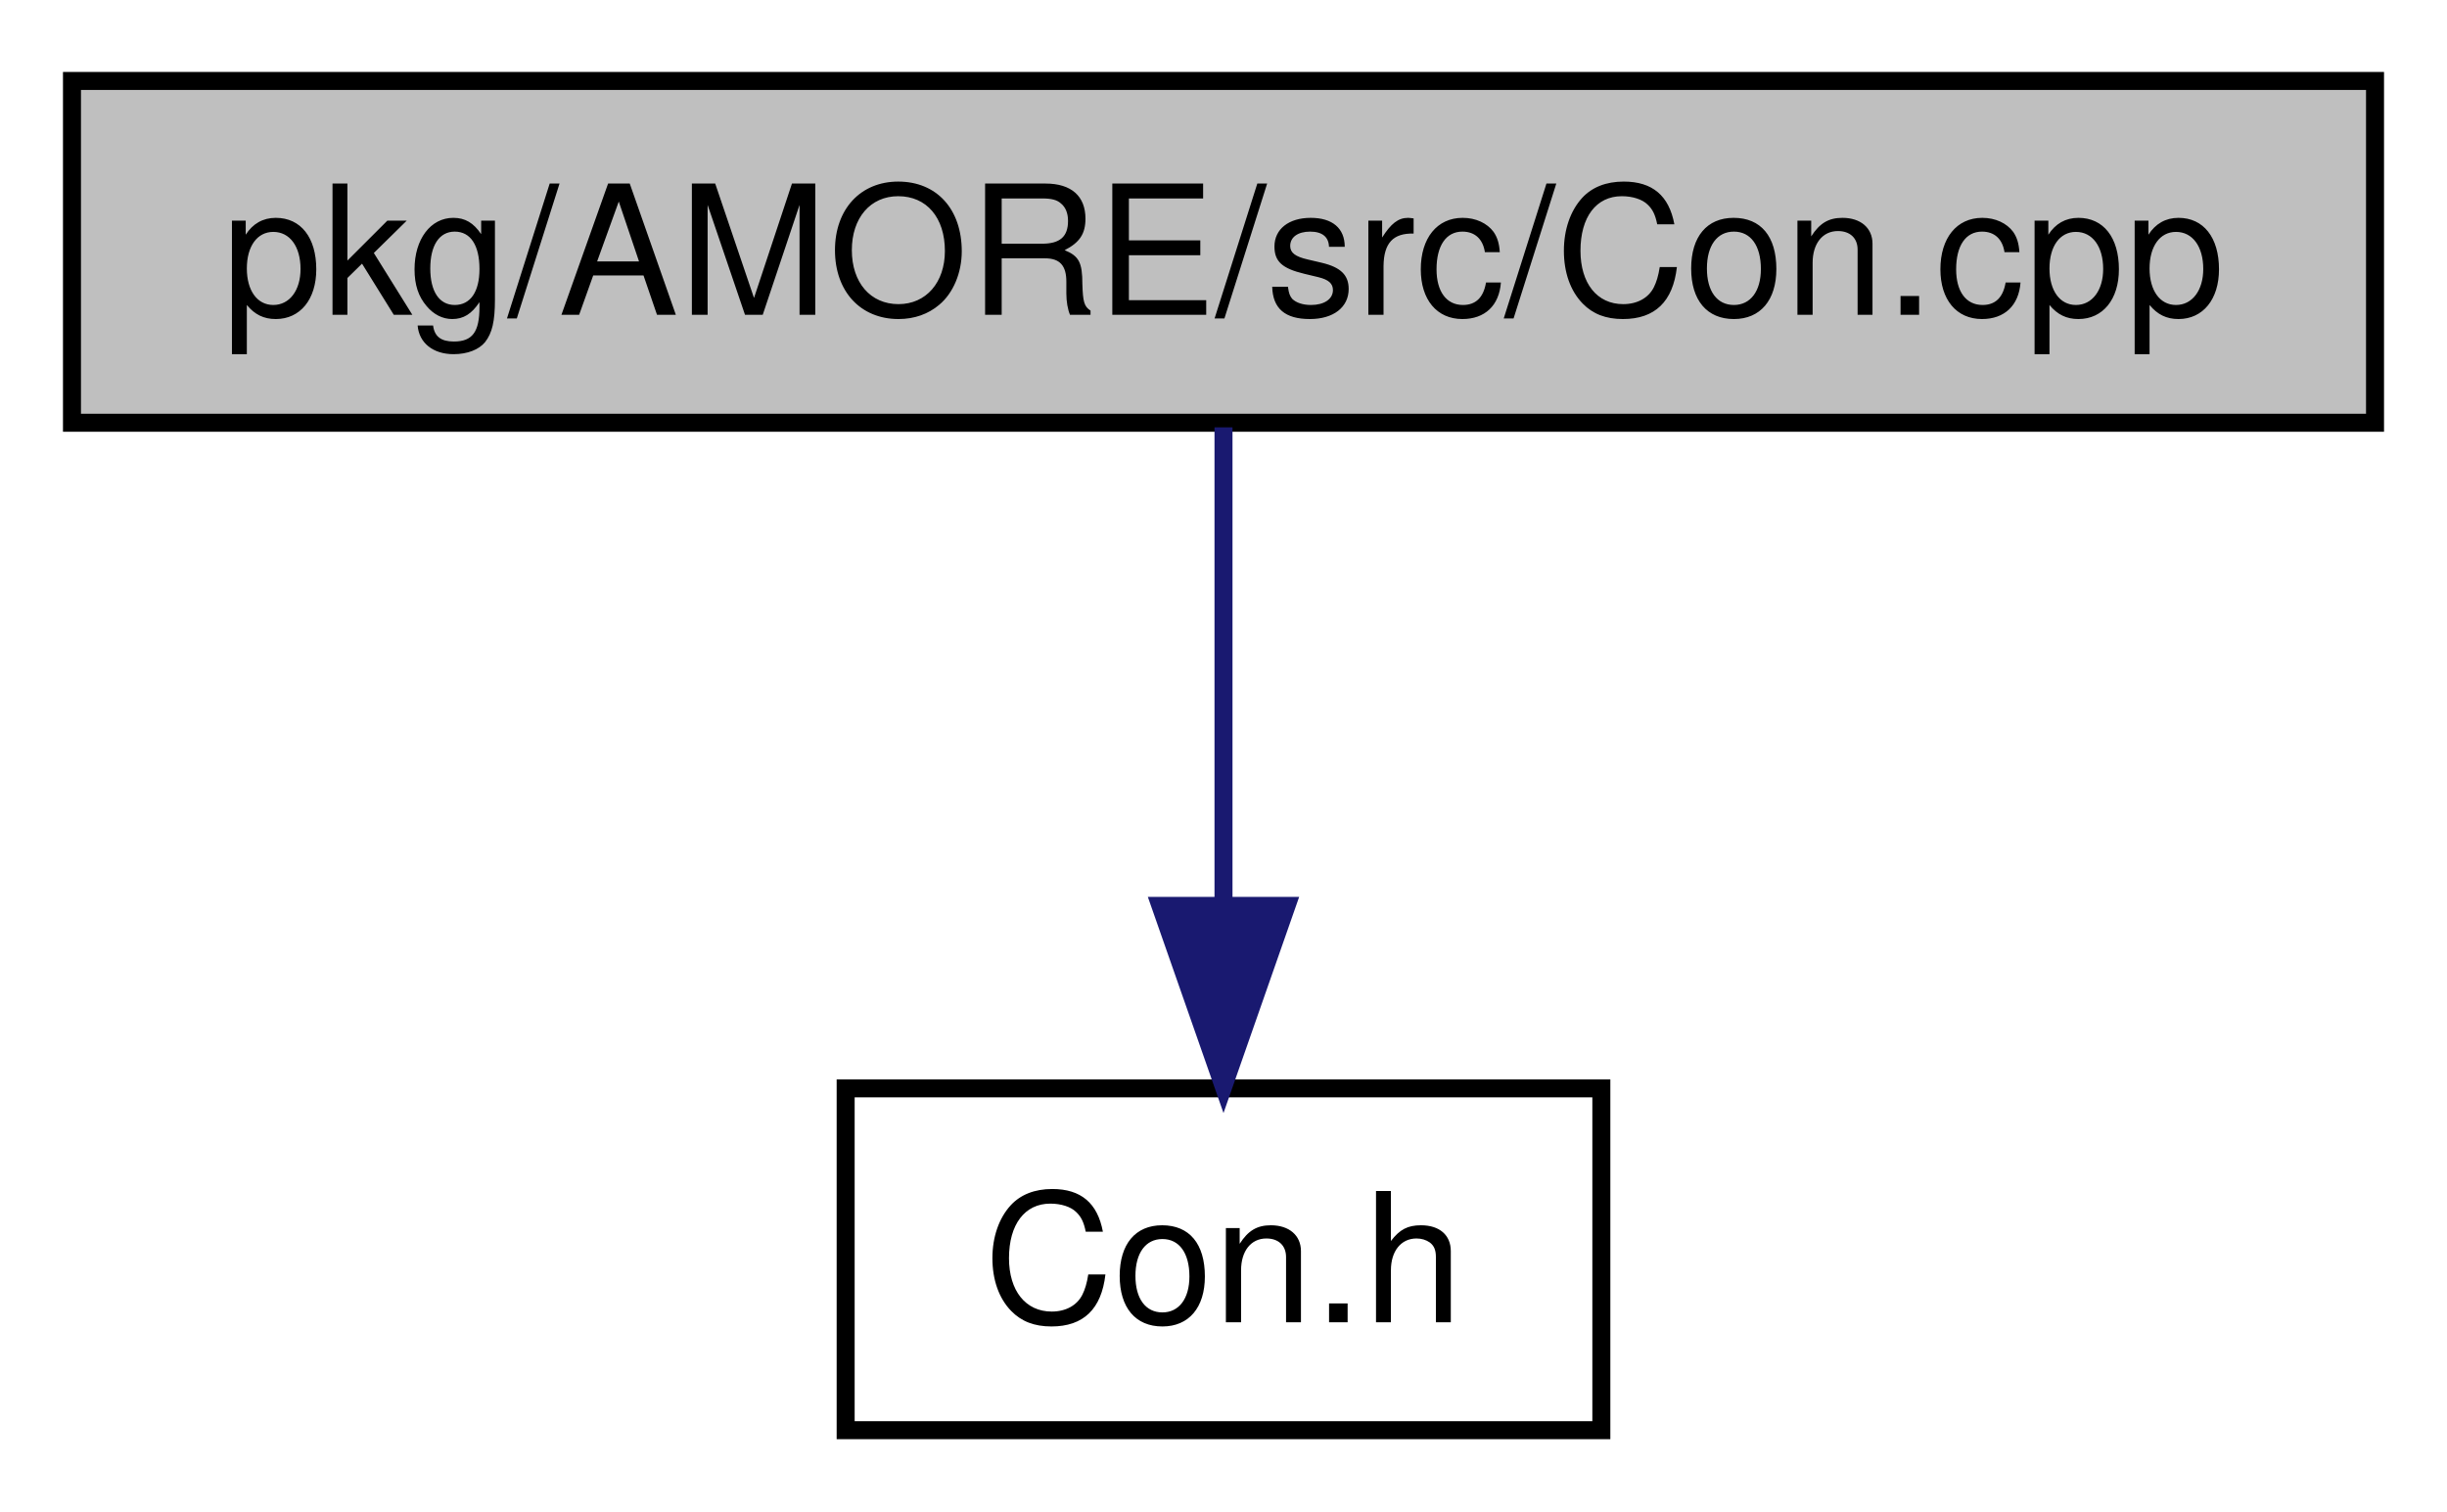
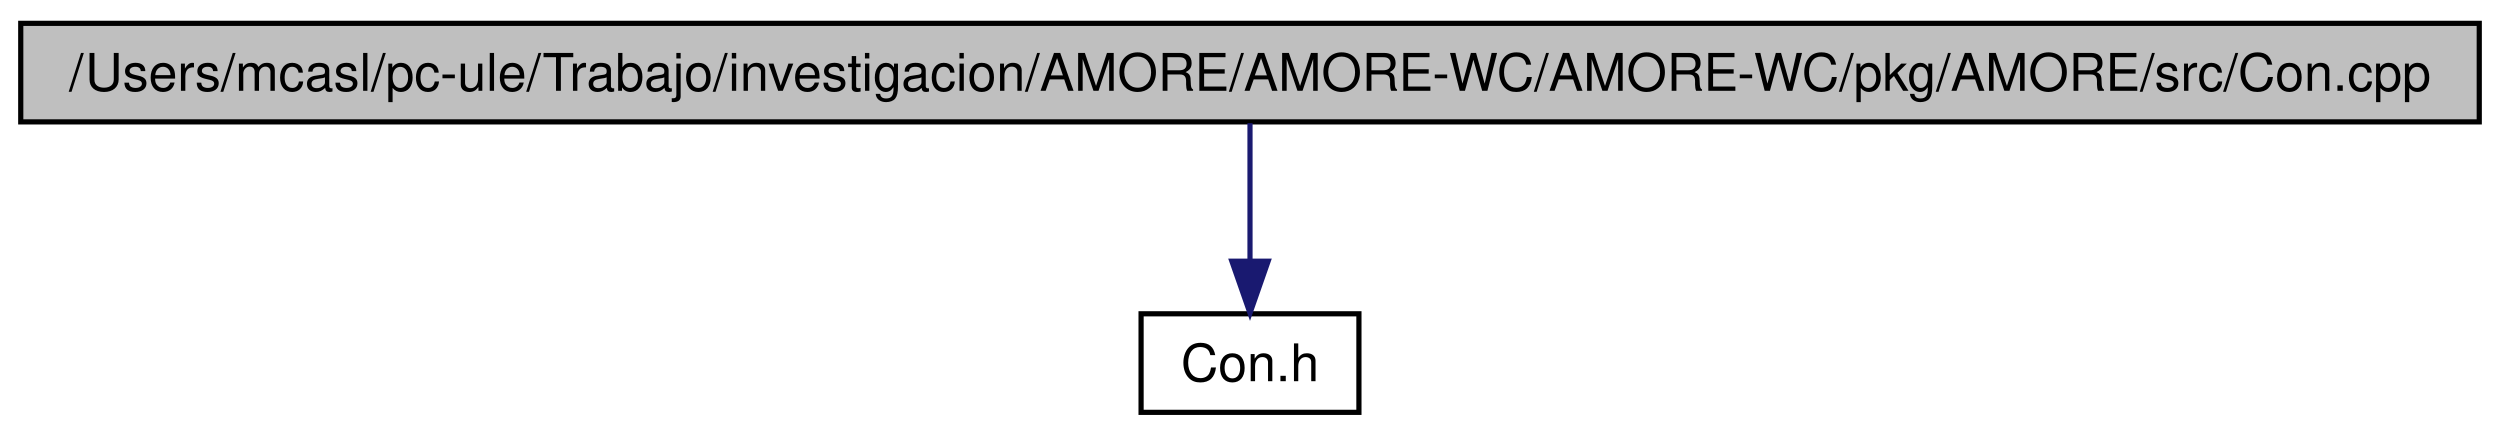
- <svg xmlns="http://www.w3.org/2000/svg" xmlns:xlink="http://www.w3.org/1999/xlink" width="136pt" height="84pt" viewBox="0.00 0.00 136.00 84.00">
+ <svg xmlns="http://www.w3.org/2000/svg" xmlns:xlink="http://www.w3.org/1999/xlink" width="482pt" height="84pt" viewBox="0.00 0.00 482.00 84.00">
  <g id="graph1" class="graph" transform="scale(1 1) rotate(0) translate(4 80)">
-     <polygon fill="white" stroke="white" points="-4,5 -4,-80 133,-80 133,5 -4,5" />
+     <polygon fill="white" stroke="white" points="-4,5 -4,-80 479,-80 479,5 -4,5" />
    <g id="node1" class="node">
-       <polygon fill="#bfbfbf" stroke="black" points="0,-56.5 0,-75.5 128,-75.5 128,-56.5 0,-56.5" />
-       <text text-anchor="middle" x="64" y="-62.5" font-family="Helvetica,sans-Serif" font-size="10.00">pkg/AMORE/src/Con.cpp</text>
+       <polygon fill="#bfbfbf" stroke="black" points="0,-56.5 0,-75.5 474,-75.5 474,-56.5 0,-56.5" />
+       <text text-anchor="middle" x="237" y="-62.5" font-family="Helvetica,sans-Serif" font-size="10.00">/Users/mcasl/pc-ule/Trabajo/investigacion/AMORE/AMORE-WC/AMORE-WC/pkg/AMORE/src/Con.cpp</text>
    </g>
    <g id="node3" class="node">
      <a xlink:href="_con_8h.html" target="_top" xlink:title="Con.h">
-         <polygon fill="white" stroke="black" points="43,-0.5 43,-19.5 85,-19.5 85,-0.5 43,-0.5" />
-         <text text-anchor="middle" x="64" y="-6.5" font-family="Helvetica,sans-Serif" font-size="10.00">Con.h</text>
+         <polygon fill="white" stroke="black" points="216,-0.5 216,-19.5 258,-19.5 258,-0.5 216,-0.5" />
+         <text text-anchor="middle" x="237" y="-6.5" font-family="Helvetica,sans-Serif" font-size="10.00">Con.h</text>
      </a>
    </g>
    <g id="edge2" class="edge">
-       <path fill="none" stroke="midnightblue" d="M64,-56.245C64,-48.938 64,-38.694 64,-29.705" />
-       <polygon fill="midnightblue" stroke="midnightblue" points="67.5,-29.643 64,-19.643 60.5,-29.643 67.5,-29.643" />
+       <path fill="none" stroke="midnightblue" d="M237,-56.245C237,-48.938 237,-38.694 237,-29.705" />
+       <polygon fill="midnightblue" stroke="midnightblue" points="240.5,-29.643 237,-19.643 233.5,-29.643 240.5,-29.643" />
    </g>
  </g>
</svg>
